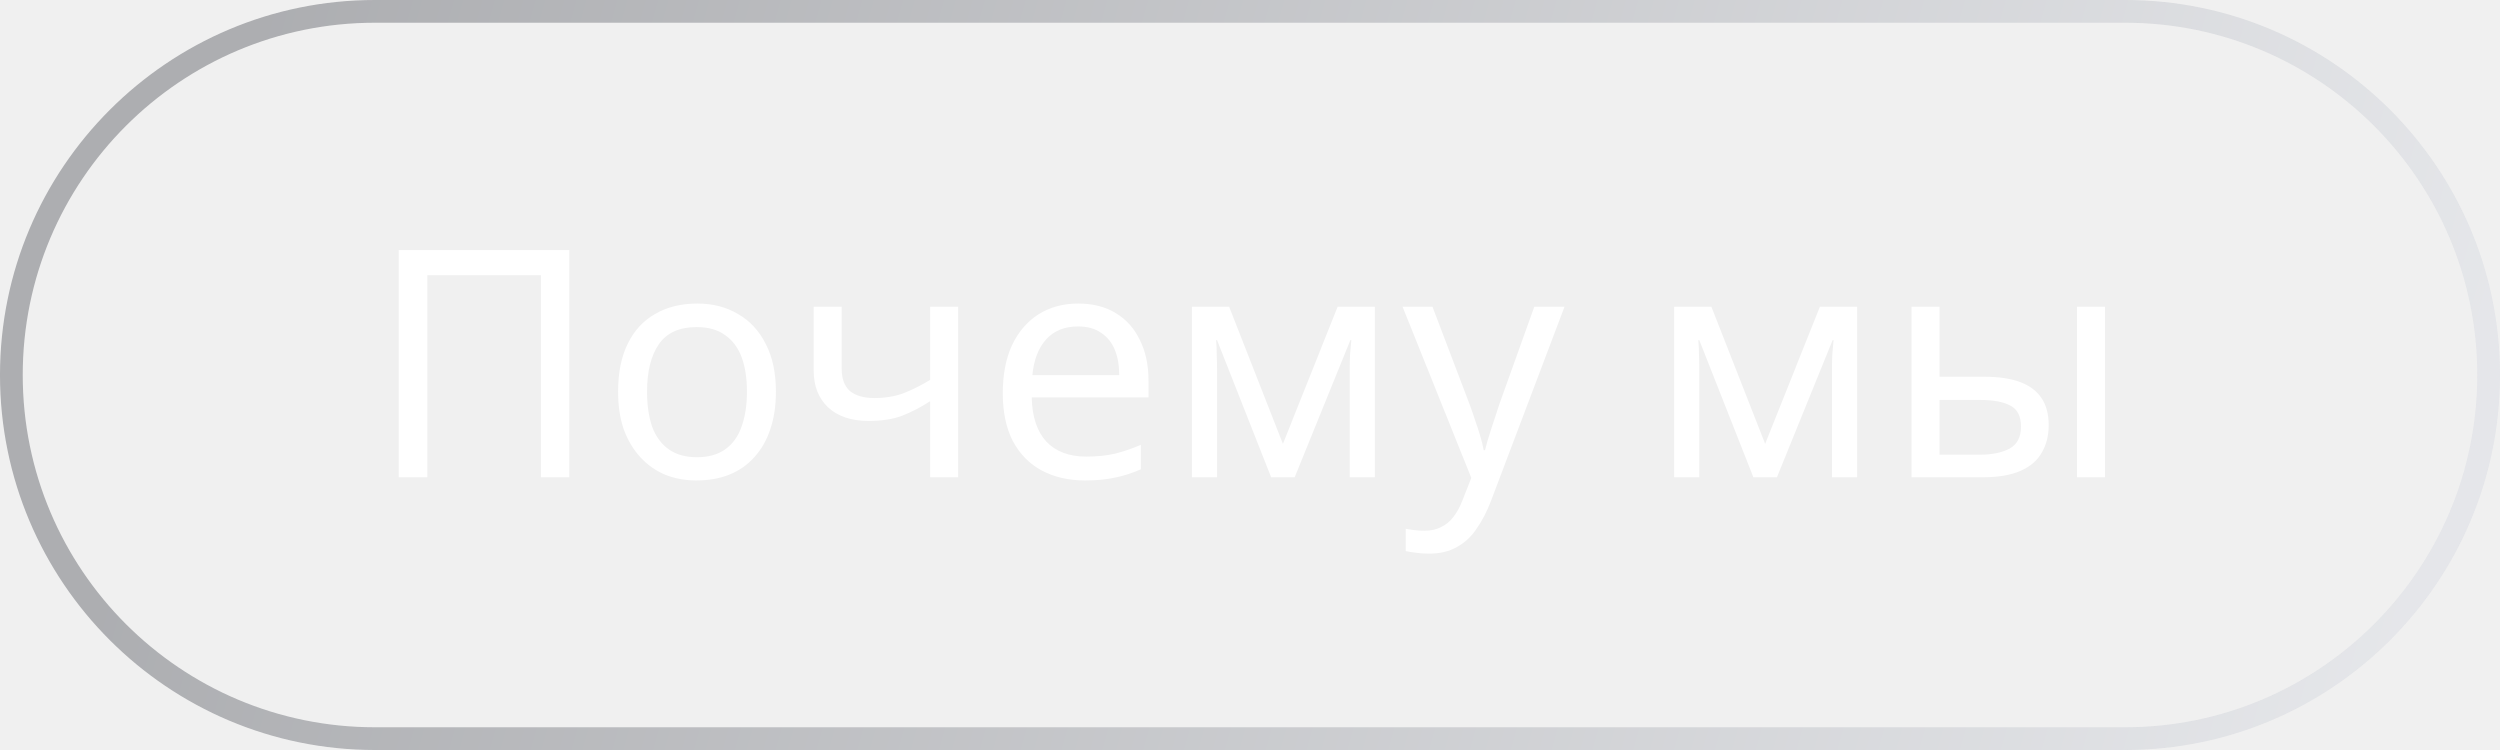
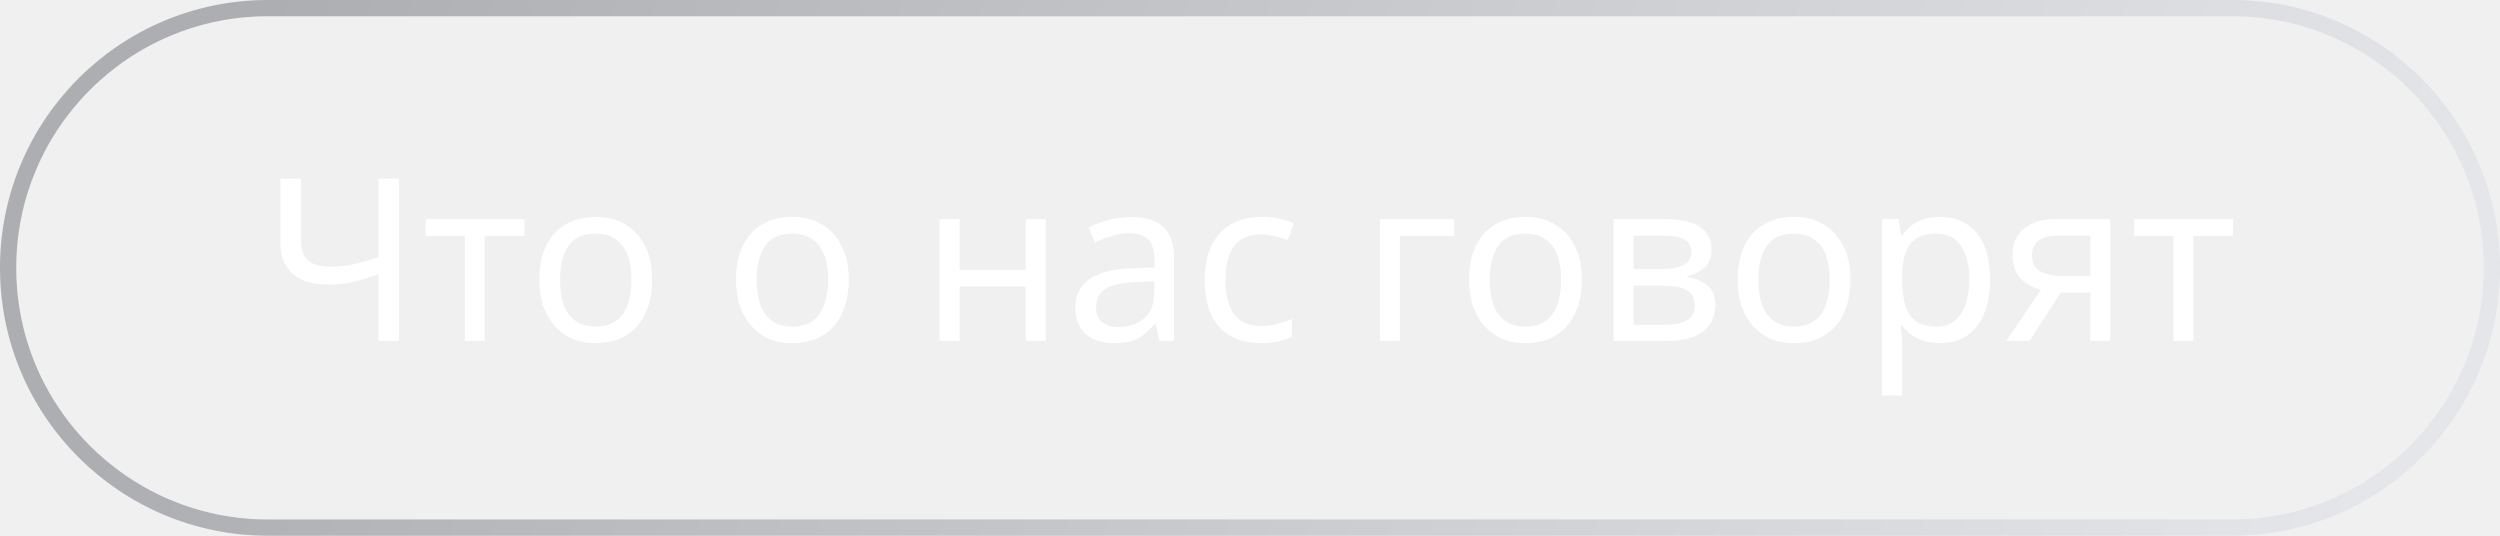
- <svg xmlns="http://www.w3.org/2000/svg" width="110" height="33" viewBox="0 0 110 33" fill="none">
-   <rect x="0.5" y="0.5" width="109" height="32" rx="16" stroke="url(#paint0_linear_49_1581)" stroke-opacity="0.3" />
-   <path d="M17.544 21V11.004H25.047V21H23.802V12.11H18.803V21H17.544ZM34.14 17.234C34.14 17.859 34.056 18.415 33.888 18.9C33.729 19.376 33.496 19.782 33.188 20.118C32.889 20.454 32.52 20.711 32.082 20.888C31.652 21.056 31.172 21.14 30.64 21.14C30.145 21.14 29.688 21.056 29.268 20.888C28.848 20.711 28.484 20.454 28.176 20.118C27.868 19.782 27.625 19.376 27.448 18.9C27.28 18.415 27.196 17.859 27.196 17.234C27.196 16.403 27.336 15.703 27.616 15.134C27.896 14.555 28.297 14.117 28.82 13.818C29.342 13.51 29.963 13.356 30.682 13.356C31.363 13.356 31.96 13.51 32.474 13.818C32.996 14.117 33.402 14.555 33.692 15.134C33.99 15.703 34.14 16.403 34.14 17.234ZM28.47 17.234C28.47 17.822 28.544 18.335 28.694 18.774C28.852 19.203 29.095 19.535 29.422 19.768C29.748 20.001 30.164 20.118 30.668 20.118C31.172 20.118 31.587 20.001 31.914 19.768C32.24 19.535 32.478 19.203 32.628 18.774C32.786 18.335 32.866 17.822 32.866 17.234C32.866 16.637 32.786 16.128 32.628 15.708C32.469 15.288 32.226 14.966 31.9 14.742C31.582 14.509 31.167 14.392 30.654 14.392C29.888 14.392 29.333 14.644 28.988 15.148C28.642 15.652 28.47 16.347 28.47 17.234ZM37.034 16.226C37.034 16.665 37.155 16.991 37.398 17.206C37.65 17.411 38.009 17.514 38.476 17.514C38.942 17.514 39.367 17.444 39.75 17.304C40.132 17.155 40.524 16.959 40.926 16.716V13.496H42.158V21H40.926V17.654C40.506 17.925 40.09 18.139 39.68 18.298C39.278 18.447 38.793 18.522 38.224 18.522C37.458 18.522 36.861 18.321 36.432 17.92C36.012 17.519 35.802 16.982 35.802 16.31V13.496H37.034V16.226ZM47.44 13.356C48.084 13.356 48.634 13.496 49.092 13.776C49.558 14.056 49.913 14.453 50.156 14.966C50.408 15.47 50.534 16.063 50.534 16.744V17.486H45.396C45.414 18.335 45.629 18.984 46.04 19.432C46.46 19.871 47.043 20.09 47.79 20.09C48.266 20.09 48.686 20.048 49.05 19.964C49.423 19.871 49.806 19.74 50.198 19.572V20.65C49.815 20.818 49.437 20.939 49.064 21.014C48.69 21.098 48.247 21.14 47.734 21.14C47.024 21.14 46.394 20.995 45.844 20.706C45.302 20.417 44.878 19.987 44.57 19.418C44.271 18.839 44.122 18.135 44.122 17.304C44.122 16.483 44.257 15.778 44.528 15.19C44.808 14.602 45.195 14.149 45.69 13.832C46.194 13.515 46.777 13.356 47.44 13.356ZM47.426 14.364C46.838 14.364 46.371 14.555 46.026 14.938C45.69 15.311 45.489 15.834 45.424 16.506H49.246C49.246 16.077 49.18 15.703 49.05 15.386C48.919 15.069 48.718 14.821 48.448 14.644C48.186 14.457 47.846 14.364 47.426 14.364ZM60.494 13.496V21H59.388V16.212C59.388 16.016 59.393 15.811 59.402 15.596C59.421 15.381 59.439 15.171 59.458 14.966H59.416L56.966 21H55.93L53.55 14.966H53.508C53.527 15.171 53.536 15.381 53.536 15.596C53.545 15.811 53.55 16.03 53.55 16.254V21H52.444V13.496H54.082L56.448 19.53L58.856 13.496H60.494ZM61.713 13.496H63.029L64.653 17.766C64.747 18.018 64.831 18.261 64.905 18.494C64.989 18.727 65.064 18.956 65.129 19.18C65.195 19.395 65.246 19.605 65.283 19.81H65.339C65.395 19.577 65.484 19.273 65.605 18.9C65.727 18.517 65.853 18.135 65.983 17.752L67.509 13.496H68.839L65.605 22.036C65.428 22.503 65.218 22.909 64.975 23.254C64.742 23.609 64.453 23.879 64.107 24.066C63.771 24.262 63.361 24.36 62.875 24.36C62.651 24.36 62.455 24.346 62.287 24.318C62.119 24.299 61.975 24.276 61.853 24.248V23.268C61.956 23.287 62.077 23.305 62.217 23.324C62.367 23.343 62.521 23.352 62.679 23.352C62.969 23.352 63.216 23.296 63.421 23.184C63.636 23.081 63.818 22.927 63.967 22.722C64.117 22.526 64.243 22.293 64.345 22.022L64.737 21.028L61.713 13.496ZM81.713 13.496V21H80.607V16.212C80.607 16.016 80.611 15.811 80.621 15.596C80.639 15.381 80.658 15.171 80.677 14.966H80.635L78.185 21H77.149L74.769 14.966H74.727C74.745 15.171 74.755 15.381 74.755 15.596C74.764 15.811 74.769 16.03 74.769 16.254V21H73.663V13.496H75.301L77.667 19.53L80.075 13.496H81.713ZM84.108 21V13.496H85.34V16.576H87.286C87.939 16.576 88.476 16.655 88.896 16.814C89.316 16.973 89.629 17.211 89.834 17.528C90.039 17.836 90.142 18.228 90.142 18.704C90.142 19.171 90.039 19.577 89.834 19.922C89.638 20.267 89.325 20.533 88.896 20.72C88.476 20.907 87.921 21 87.23 21H84.108ZM87.118 20.006C87.65 20.006 88.084 19.917 88.42 19.74C88.756 19.553 88.924 19.231 88.924 18.774C88.924 18.317 88.77 18.009 88.462 17.85C88.154 17.682 87.711 17.598 87.132 17.598H85.34V20.006H87.118ZM91.388 21V13.496H92.62V21H91.388Z" fill="white" />
+ <svg xmlns="http://www.w3.org/2000/svg" width="154" height="33" viewBox="0 0 154 33" fill="none">
+   <rect x="0.5" y="0.5" width="153" height="32" rx="16" stroke="url(#paint0_linear_49_2156)" stroke-opacity="0.3" />
+   <path d="M24.574 21H23.314V16.898C22.773 17.085 22.264 17.239 21.788 17.36C21.322 17.472 20.799 17.528 20.22 17.528C19.287 17.528 18.564 17.313 18.05 16.884C17.537 16.445 17.28 15.815 17.28 14.994V11.004H18.54V14.812C18.54 15.353 18.68 15.759 18.96 16.03C19.25 16.291 19.712 16.422 20.346 16.422C20.897 16.422 21.392 16.371 21.83 16.268C22.269 16.165 22.764 16.025 23.314 15.848V11.004H24.574V21ZM32.306 14.532H29.855V21H28.637V14.532H26.215V13.496H32.306V14.532ZM40.171 17.234C40.171 17.859 40.087 18.415 39.919 18.9C39.76 19.376 39.527 19.782 39.219 20.118C38.92 20.454 38.552 20.711 38.113 20.888C37.684 21.056 37.203 21.14 36.671 21.14C36.176 21.14 35.719 21.056 35.299 20.888C34.879 20.711 34.515 20.454 34.207 20.118C33.899 19.782 33.656 19.376 33.479 18.9C33.311 18.415 33.227 17.859 33.227 17.234C33.227 16.403 33.367 15.703 33.647 15.134C33.927 14.555 34.328 14.117 34.851 13.818C35.374 13.51 35.994 13.356 36.713 13.356C37.394 13.356 37.992 13.51 38.505 13.818C39.028 14.117 39.434 14.555 39.723 15.134C40.022 15.703 40.171 16.403 40.171 17.234ZM34.501 17.234C34.501 17.822 34.576 18.335 34.725 18.774C34.884 19.203 35.126 19.535 35.453 19.768C35.78 20.001 36.195 20.118 36.699 20.118C37.203 20.118 37.618 20.001 37.945 19.768C38.272 19.535 38.51 19.203 38.659 18.774C38.818 18.335 38.897 17.822 38.897 17.234C38.897 16.637 38.818 16.128 38.659 15.708C38.5 15.288 38.258 14.966 37.931 14.742C37.614 14.509 37.198 14.392 36.685 14.392C35.92 14.392 35.364 14.644 35.019 15.148C34.674 15.652 34.501 16.347 34.501 17.234ZM52.284 17.234C52.284 17.859 52.2 18.415 52.032 18.9C51.874 19.376 51.64 19.782 51.332 20.118C51.034 20.454 50.665 20.711 50.226 20.888C49.797 21.056 49.316 21.14 48.784 21.14C48.29 21.14 47.832 21.056 47.412 20.888C46.992 20.711 46.628 20.454 46.32 20.118C46.012 19.782 45.77 19.376 45.592 18.9C45.424 18.415 45.34 17.859 45.34 17.234C45.34 16.403 45.48 15.703 45.76 15.134C46.04 14.555 46.442 14.117 46.964 13.818C47.487 13.51 48.108 13.356 48.826 13.356C49.508 13.356 50.105 13.51 50.618 13.818C51.141 14.117 51.547 14.555 51.836 15.134C52.135 15.703 52.284 16.403 52.284 17.234ZM46.614 17.234C46.614 17.822 46.689 18.335 46.838 18.774C46.997 19.203 47.24 19.535 47.566 19.768C47.893 20.001 48.308 20.118 48.812 20.118C49.316 20.118 49.732 20.001 50.058 19.768C50.385 19.535 50.623 19.203 50.772 18.774C50.931 18.335 51.01 17.822 51.01 17.234C51.01 16.637 50.931 16.128 50.772 15.708C50.614 15.288 50.371 14.966 50.044 14.742C49.727 14.509 49.312 14.392 48.798 14.392C48.033 14.392 47.478 14.644 47.132 15.148C46.787 15.652 46.614 16.347 46.614 17.234ZM59.106 13.496V16.618H63.18V13.496H64.412V21H63.18V17.654H59.106V21H57.874V13.496H59.106ZM69.63 13.37C70.544 13.37 71.221 13.571 71.66 13.972C72.098 14.373 72.318 15.013 72.318 15.89V21H71.422L71.184 19.936H71.128C70.913 20.207 70.689 20.435 70.456 20.622C70.232 20.799 69.97 20.93 69.672 21.014C69.382 21.098 69.028 21.14 68.608 21.14C68.16 21.14 67.754 21.061 67.39 20.902C67.035 20.743 66.755 20.501 66.55 20.174C66.344 19.838 66.242 19.418 66.242 18.914C66.242 18.167 66.536 17.593 67.124 17.192C67.712 16.781 68.617 16.557 69.84 16.52L71.114 16.478V16.03C71.114 15.405 70.978 14.971 70.708 14.728C70.437 14.485 70.054 14.364 69.56 14.364C69.168 14.364 68.794 14.425 68.44 14.546C68.085 14.658 67.754 14.789 67.446 14.938L67.068 14.014C67.394 13.837 67.782 13.687 68.23 13.566C68.678 13.435 69.144 13.37 69.63 13.37ZM69.994 17.374C69.06 17.411 68.412 17.561 68.048 17.822C67.693 18.083 67.516 18.452 67.516 18.928C67.516 19.348 67.642 19.656 67.894 19.852C68.155 20.048 68.486 20.146 68.888 20.146C69.522 20.146 70.05 19.973 70.47 19.628C70.89 19.273 71.1 18.732 71.1 18.004V17.332L69.994 17.374ZM77.645 21.14C76.983 21.14 76.39 21.005 75.867 20.734C75.354 20.463 74.948 20.043 74.649 19.474C74.36 18.905 74.215 18.177 74.215 17.29C74.215 16.366 74.369 15.615 74.677 15.036C74.985 14.457 75.401 14.033 75.923 13.762C76.455 13.491 77.057 13.356 77.729 13.356C78.112 13.356 78.481 13.398 78.835 13.482C79.19 13.557 79.479 13.65 79.703 13.762L79.325 14.784C79.101 14.7 78.84 14.621 78.541 14.546C78.243 14.471 77.963 14.434 77.701 14.434C77.197 14.434 76.782 14.541 76.455 14.756C76.129 14.971 75.886 15.288 75.727 15.708C75.569 16.128 75.489 16.651 75.489 17.276C75.489 17.873 75.569 18.382 75.727 18.802C75.886 19.222 76.124 19.539 76.441 19.754C76.759 19.969 77.155 20.076 77.631 20.076C78.042 20.076 78.401 20.034 78.709 19.95C79.027 19.866 79.316 19.763 79.577 19.642V20.734C79.325 20.865 79.045 20.963 78.737 21.028C78.439 21.103 78.075 21.14 77.645 21.14ZM89.577 13.496V14.532H86.231V21H84.999V13.496H89.577ZM97.442 17.234C97.442 17.859 97.359 18.415 97.191 18.9C97.032 19.376 96.799 19.782 96.49 20.118C96.192 20.454 95.823 20.711 95.385 20.888C94.955 21.056 94.475 21.14 93.942 21.14C93.448 21.14 92.99 21.056 92.57 20.888C92.15 20.711 91.787 20.454 91.478 20.118C91.171 19.782 90.928 19.376 90.751 18.9C90.582 18.415 90.499 17.859 90.499 17.234C90.499 16.403 90.638 15.703 90.918 15.134C91.198 14.555 91.6 14.117 92.123 13.818C92.645 13.51 93.266 13.356 93.984 13.356C94.666 13.356 95.263 13.51 95.776 13.818C96.299 14.117 96.705 14.555 96.995 15.134C97.293 15.703 97.442 16.403 97.442 17.234ZM91.772 17.234C91.772 17.822 91.847 18.335 91.996 18.774C92.155 19.203 92.398 19.535 92.725 19.768C93.051 20.001 93.466 20.118 93.971 20.118C94.475 20.118 94.89 20.001 95.216 19.768C95.543 19.535 95.781 19.203 95.93 18.774C96.089 18.335 96.168 17.822 96.168 17.234C96.168 16.637 96.089 16.128 95.93 15.708C95.772 15.288 95.529 14.966 95.203 14.742C94.885 14.509 94.47 14.392 93.957 14.392C93.191 14.392 92.636 14.644 92.29 15.148C91.945 15.652 91.772 16.347 91.772 17.234ZM105.429 15.386C105.429 15.853 105.289 16.217 105.009 16.478C104.729 16.739 104.37 16.917 103.931 17.01V17.066C104.398 17.131 104.804 17.299 105.149 17.57C105.494 17.831 105.667 18.242 105.667 18.802C105.667 19.119 105.606 19.413 105.485 19.684C105.373 19.955 105.196 20.188 104.953 20.384C104.71 20.58 104.398 20.734 104.015 20.846C103.632 20.949 103.17 21 102.629 21H99.395V13.496H102.615C103.147 13.496 103.623 13.557 104.043 13.678C104.472 13.79 104.808 13.986 105.051 14.266C105.303 14.537 105.429 14.91 105.429 15.386ZM104.393 18.802C104.393 18.373 104.23 18.065 103.903 17.878C103.576 17.691 103.096 17.598 102.461 17.598H100.627V20.006H102.489C103.105 20.006 103.576 19.917 103.903 19.74C104.23 19.553 104.393 19.241 104.393 18.802ZM104.183 15.54C104.183 15.185 104.052 14.929 103.791 14.77C103.539 14.602 103.124 14.518 102.545 14.518H100.627V16.576H102.321C102.928 16.576 103.39 16.492 103.707 16.324C104.024 16.156 104.183 15.895 104.183 15.54ZM113.985 17.234C113.985 17.859 113.901 18.415 113.733 18.9C113.575 19.376 113.341 19.782 113.033 20.118C112.735 20.454 112.366 20.711 111.927 20.888C111.498 21.056 111.017 21.14 110.485 21.14C109.991 21.14 109.533 21.056 109.113 20.888C108.693 20.711 108.329 20.454 108.021 20.118C107.713 19.782 107.471 19.376 107.293 18.9C107.125 18.415 107.041 17.859 107.041 17.234C107.041 16.403 107.181 15.703 107.461 15.134C107.741 14.555 108.143 14.117 108.665 13.818C109.188 13.51 109.809 13.356 110.527 13.356C111.209 13.356 111.806 13.51 112.319 13.818C112.842 14.117 113.248 14.555 113.537 15.134C113.836 15.703 113.985 16.403 113.985 17.234ZM108.315 17.234C108.315 17.822 108.39 18.335 108.539 18.774C108.698 19.203 108.941 19.535 109.267 19.768C109.594 20.001 110.009 20.118 110.513 20.118C111.017 20.118 111.433 20.001 111.759 19.768C112.086 19.535 112.324 19.203 112.473 18.774C112.632 18.335 112.711 17.822 112.711 17.234C112.711 16.637 112.632 16.128 112.473 15.708C112.315 15.288 112.072 14.966 111.745 14.742C111.428 14.509 111.013 14.392 110.499 14.392C109.734 14.392 109.179 14.644 108.833 15.148C108.488 15.652 108.315 16.347 108.315 17.234ZM119.508 13.356C120.432 13.356 121.174 13.678 121.734 14.322C122.303 14.966 122.588 15.937 122.588 17.234C122.588 18.083 122.457 18.802 122.196 19.39C121.944 19.969 121.585 20.407 121.118 20.706C120.661 20.995 120.119 21.14 119.494 21.14C119.111 21.14 118.771 21.089 118.472 20.986C118.173 20.883 117.917 20.753 117.702 20.594C117.497 20.426 117.319 20.244 117.17 20.048H117.086C117.105 20.207 117.123 20.407 117.142 20.65C117.161 20.893 117.17 21.103 117.17 21.28V24.36H115.938V13.496H116.946L117.114 14.518H117.17C117.319 14.303 117.497 14.107 117.702 13.93C117.917 13.753 118.169 13.613 118.458 13.51C118.757 13.407 119.107 13.356 119.508 13.356ZM119.284 14.392C118.78 14.392 118.374 14.49 118.066 14.686C117.758 14.873 117.534 15.157 117.394 15.54C117.254 15.923 117.179 16.408 117.17 16.996V17.234C117.17 17.85 117.235 18.373 117.366 18.802C117.497 19.231 117.716 19.558 118.024 19.782C118.341 20.006 118.771 20.118 119.312 20.118C119.769 20.118 120.143 19.992 120.432 19.74C120.731 19.488 120.95 19.147 121.09 18.718C121.239 18.279 121.314 17.78 121.314 17.22C121.314 16.361 121.146 15.675 120.81 15.162C120.483 14.649 119.975 14.392 119.284 14.392ZM125.013 21H123.585L125.727 17.85C125.438 17.775 125.158 17.659 124.887 17.5C124.617 17.332 124.397 17.103 124.229 16.814C124.061 16.515 123.977 16.147 123.977 15.708C123.977 14.989 124.22 14.443 124.705 14.07C125.191 13.687 125.835 13.496 126.637 13.496H129.997V21H128.765V18.018H126.945L125.013 21ZM125.167 15.722C125.167 16.151 125.326 16.473 125.643 16.688C125.97 16.893 126.423 16.996 127.001 16.996H128.765V14.518H126.763C126.194 14.518 125.783 14.63 125.531 14.854C125.289 15.078 125.167 15.367 125.167 15.722ZM137.552 14.532H135.102V21H133.884V14.532H131.462V13.496H137.552V14.532Z" fill="white" />
  <defs>
-     <linearGradient id="paint0_linear_49_1581" x1="104.036" y1="33" x2="9.999" y2="6.761" gradientUnits="userSpaceOnUse">
+     <linearGradient id="paint0_linear_49_2156" x1="145.651" y1="33" x2="22.536" y2="-15.093" gradientUnits="userSpaceOnUse">
      <stop stop-color="#CBD0DB" />
      <stop offset="1" stop-color="#10141F" />
    </linearGradient>
  </defs>
</svg>
